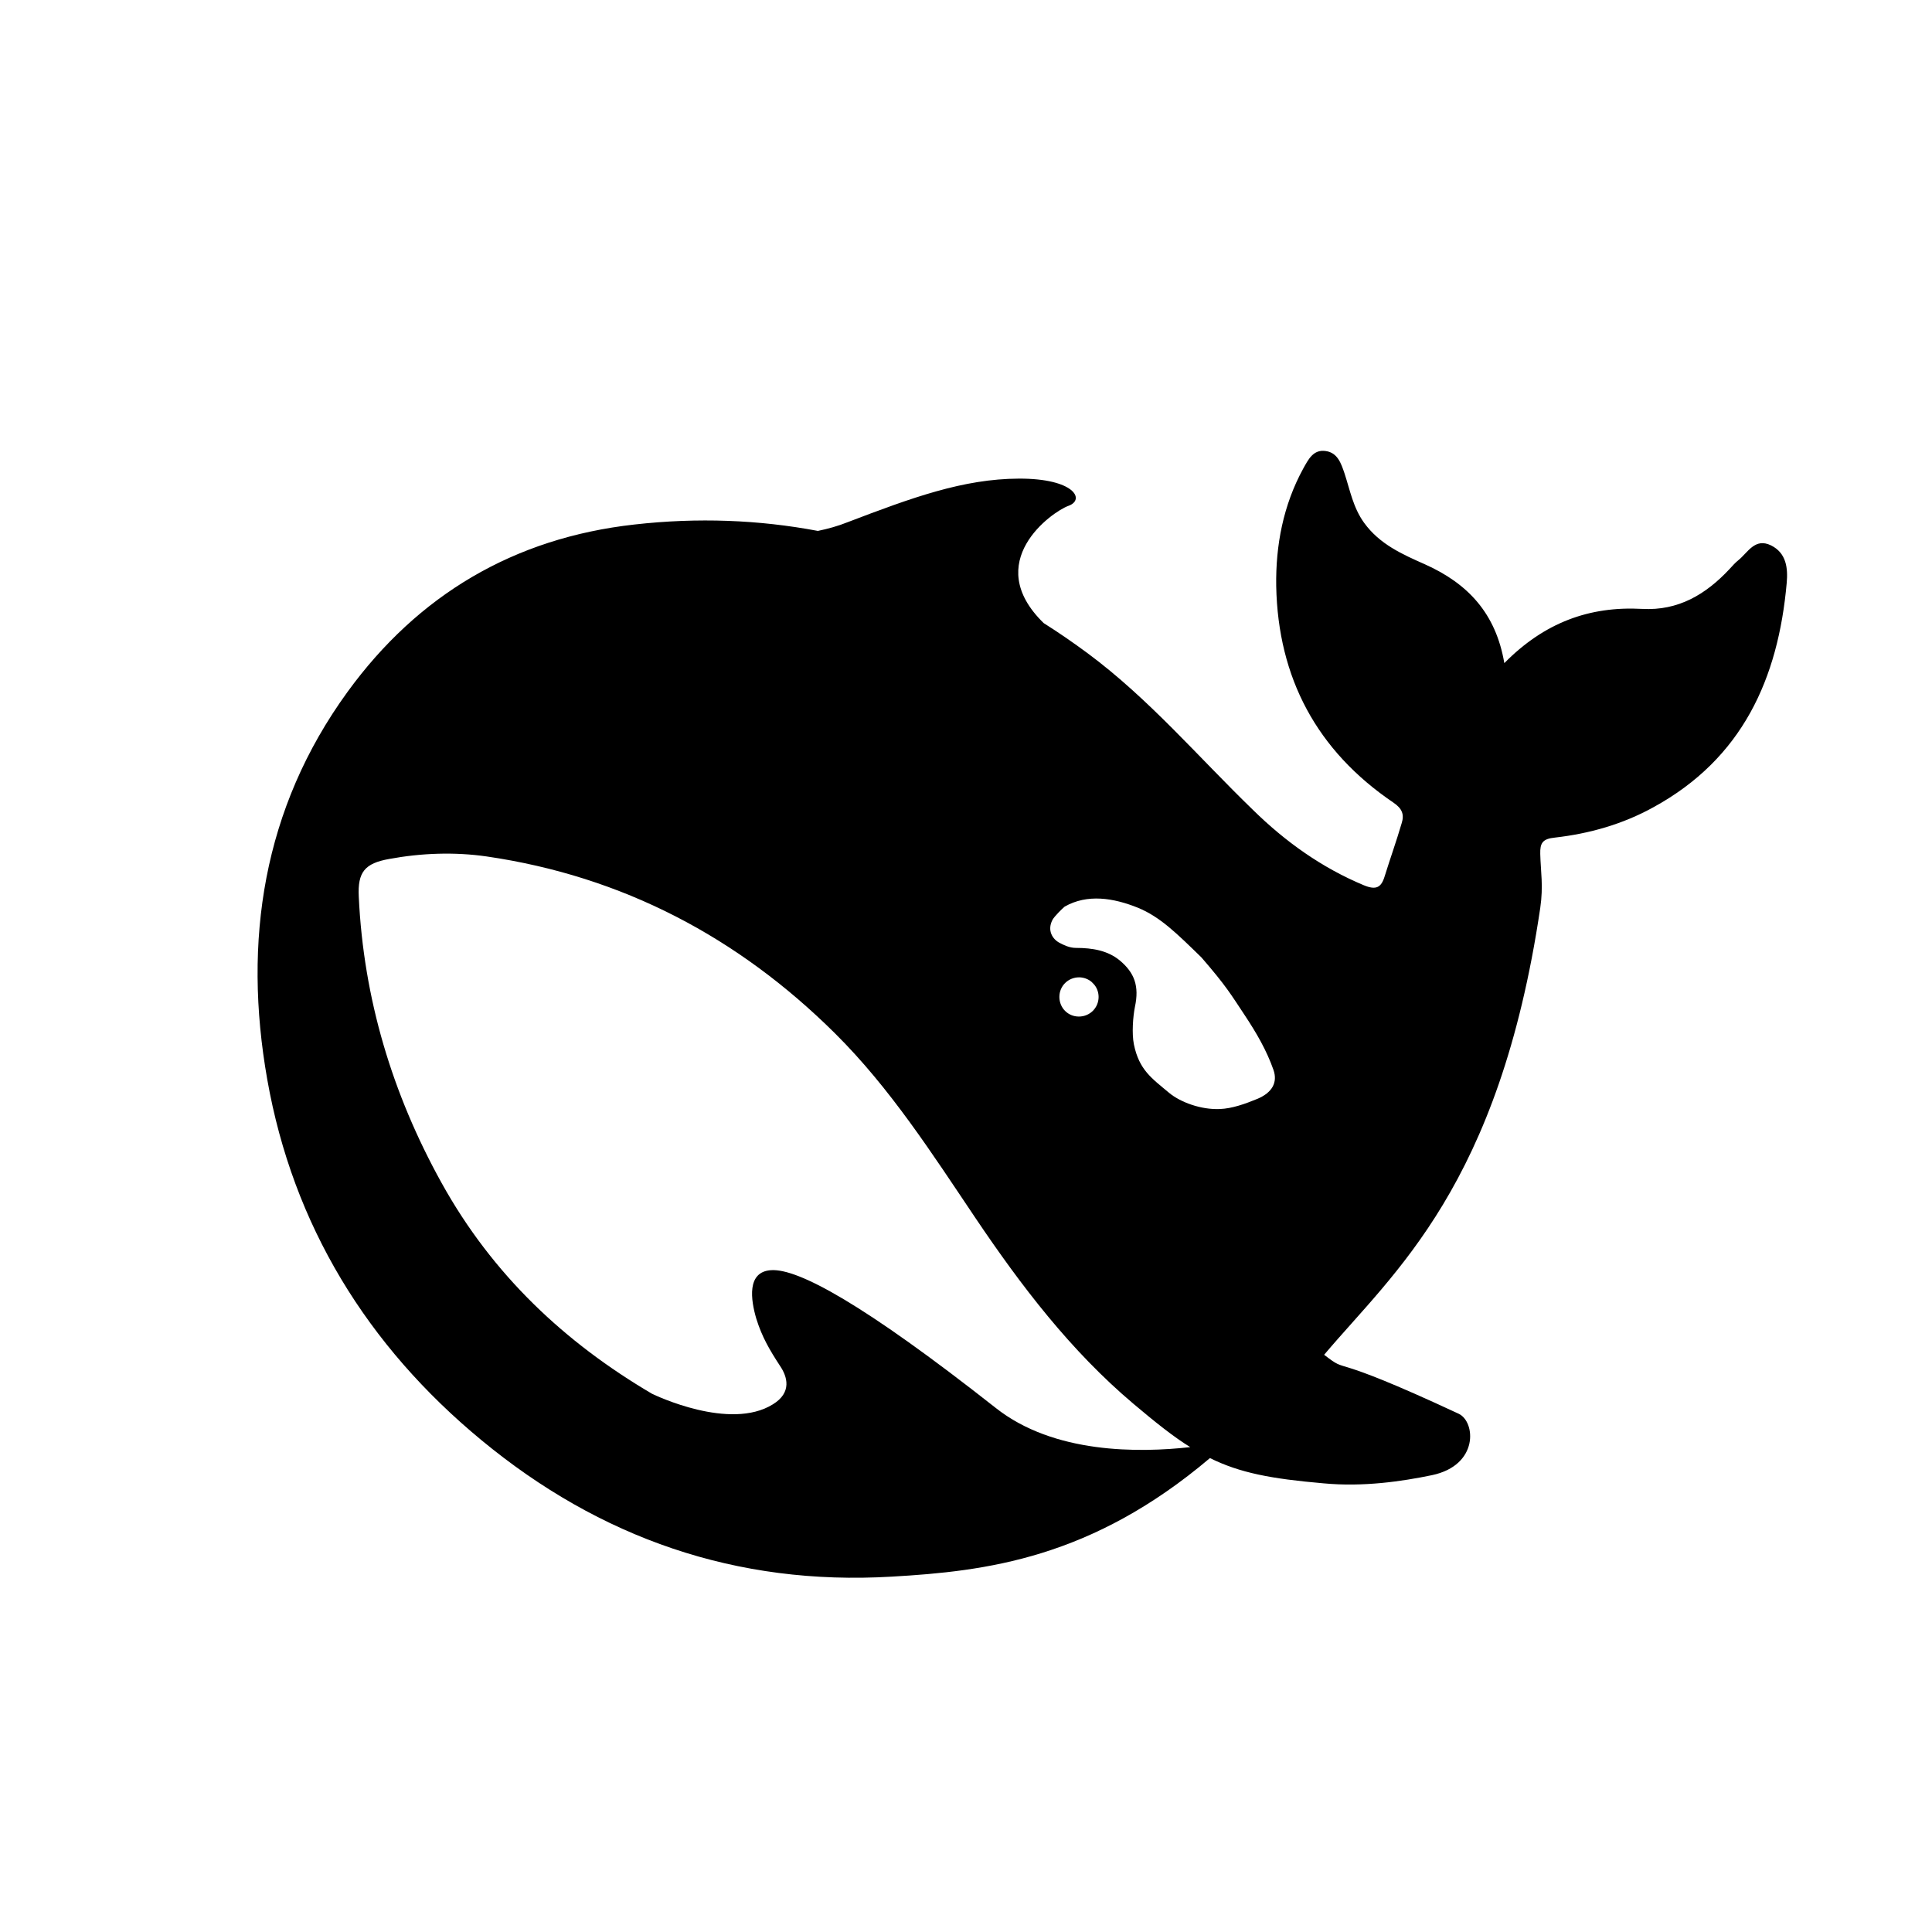
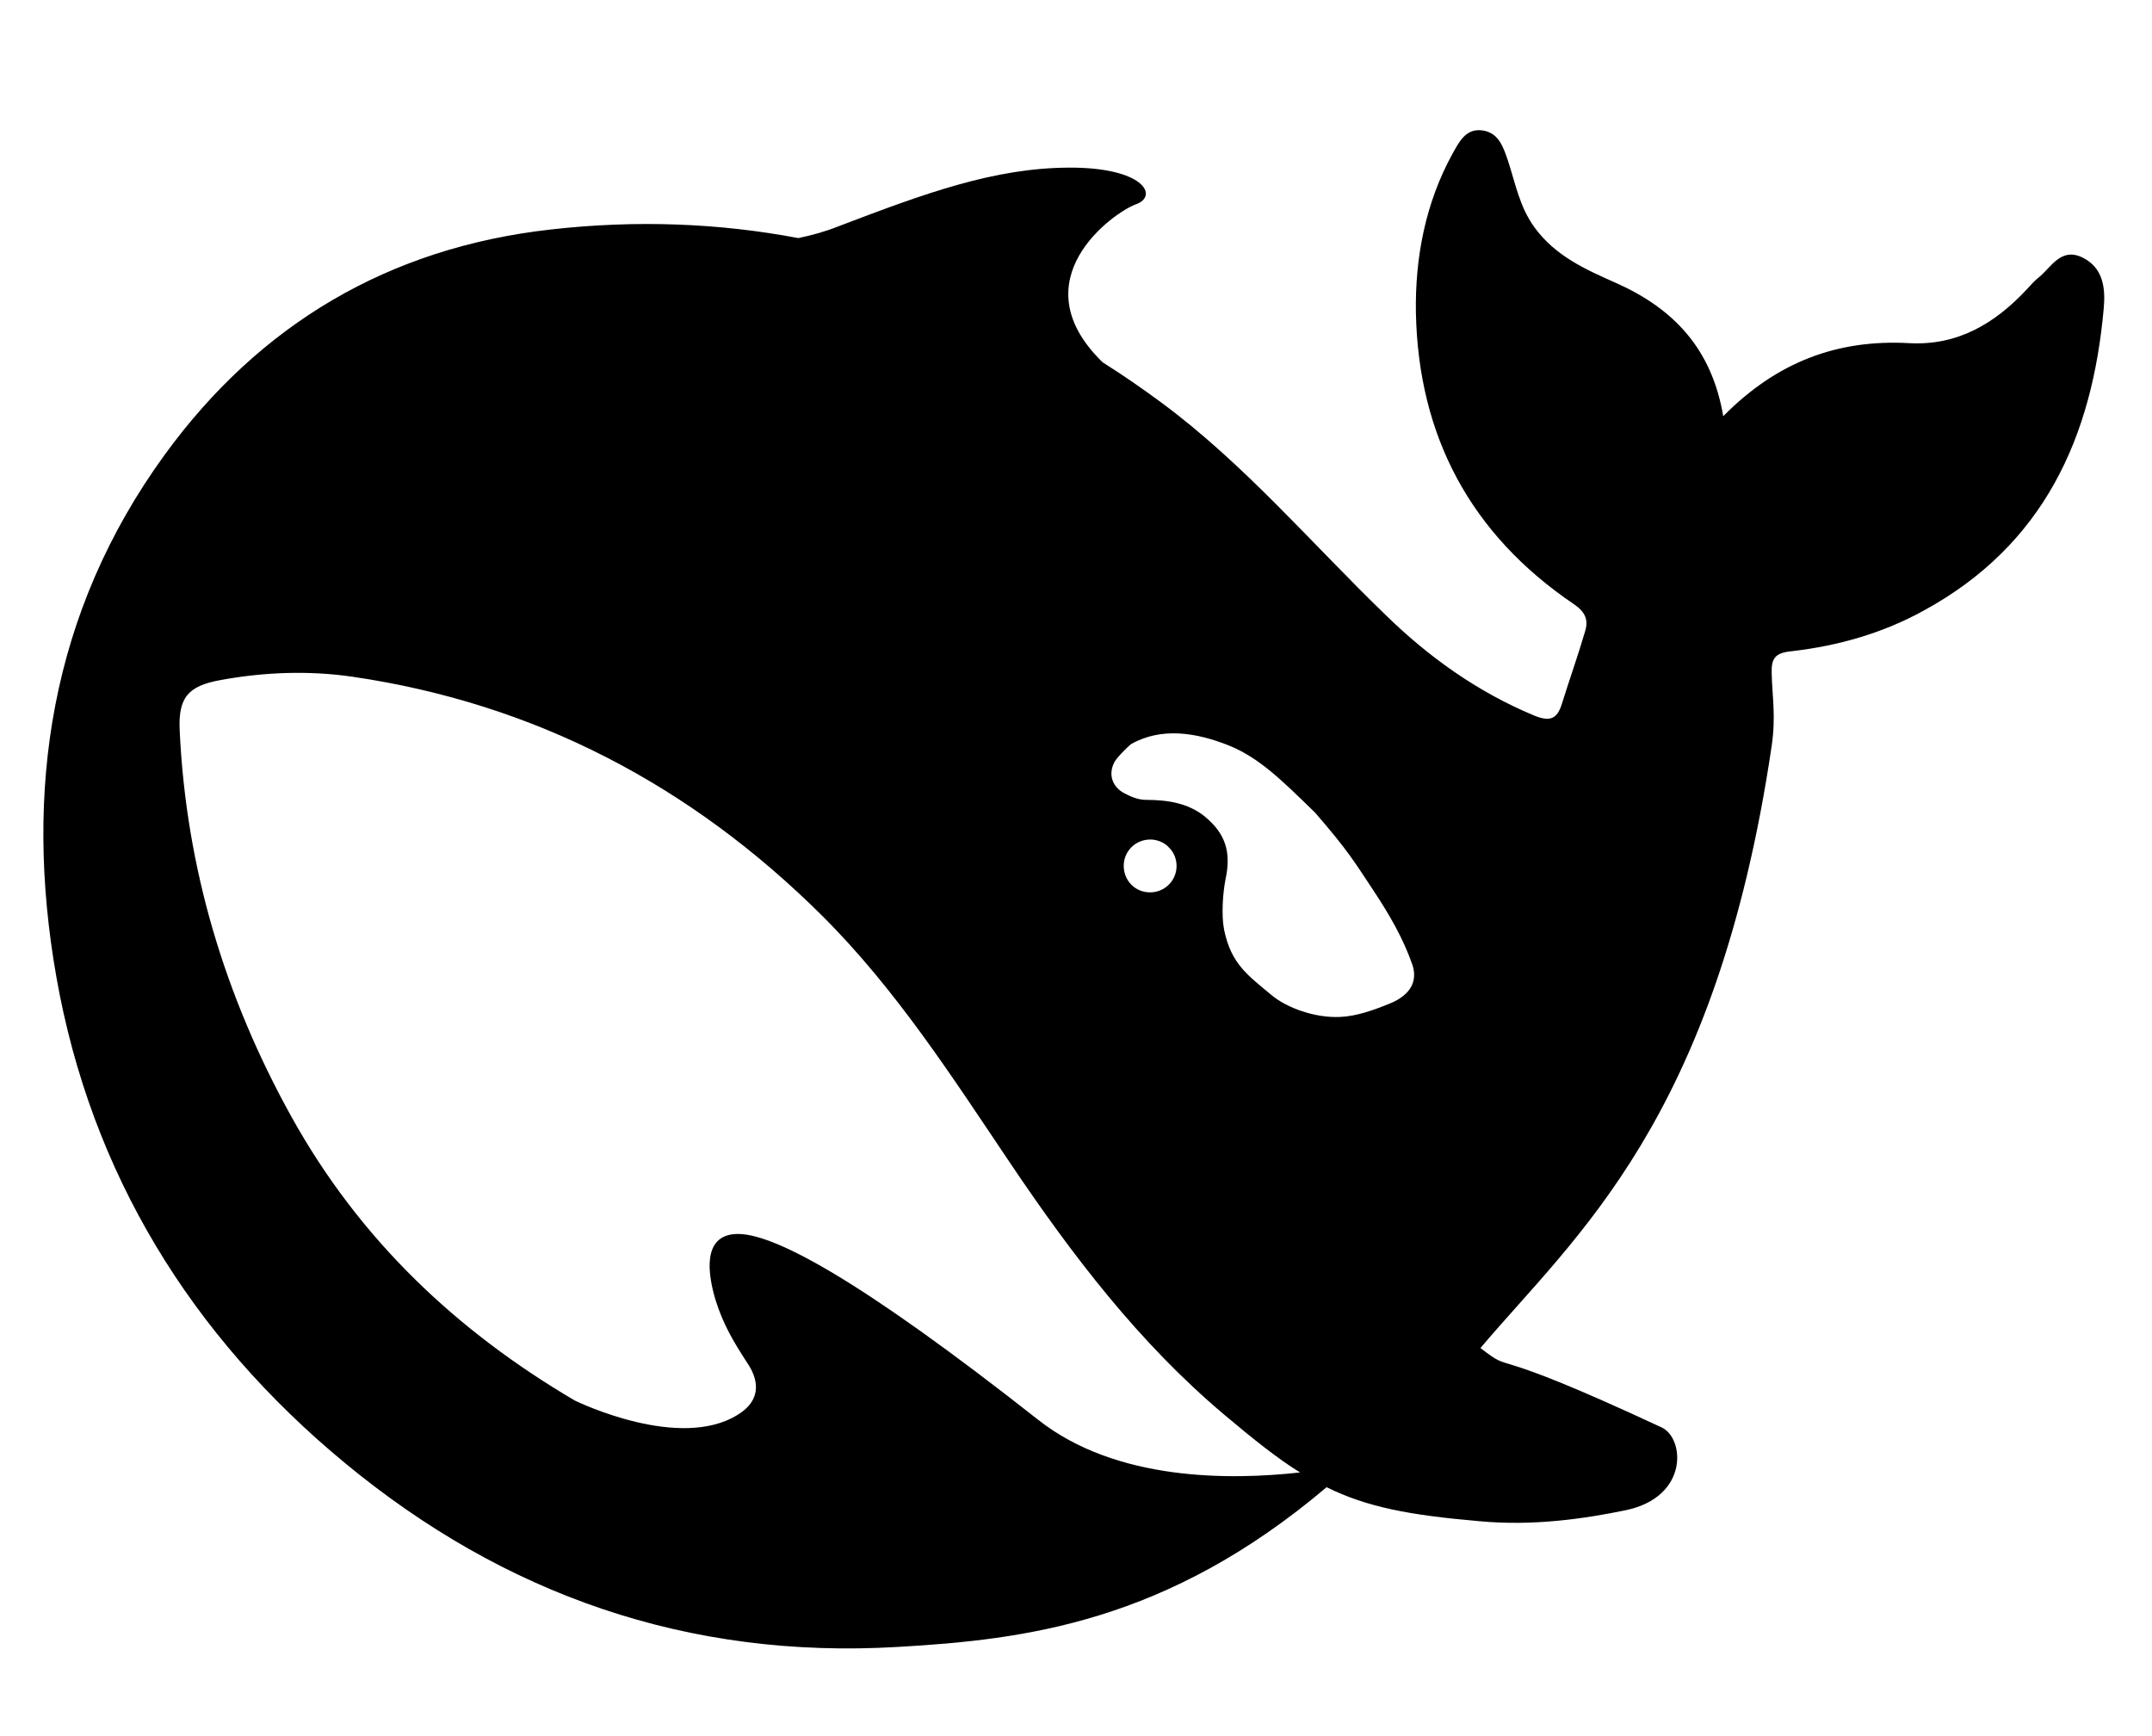
- <svg xmlns="http://www.w3.org/2000/svg" viewBox="0 0 30 30" fill="currentColor">
+ <svg xmlns="http://www.w3.org/2000/svg" viewBox="3.5 5.5 24.8 20" fill="currentColor">
  <path fill-rule="nonzero" d="M27.501 8.469C27.249 8.346 27.141 8.58 26.993 8.699C26.943 8.738 26.9 8.789 26.858 8.834C26.49 9.229 26.061 9.486 25.5 9.455C24.679 9.41 23.979 9.668 23.359 10.297C23.227 9.521 22.79 9.059 22.125 8.762C21.776 8.607 21.424 8.453 21.181 8.117C21.01 7.879 20.964 7.613 20.878 7.352C20.824 7.193 20.77 7.031 20.588 7.004C20.391 6.973 20.314 7.139 20.236 7.277C19.926 7.844 19.807 8.469 19.817 9.102C19.845 10.523 20.445 11.656 21.637 12.463C21.773 12.555 21.808 12.648 21.765 12.783C21.684 13.06 21.587 13.33 21.501 13.607C21.447 13.785 21.366 13.824 21.177 13.746C20.523 13.473 19.957 13.068 19.458 12.578C18.61 11.758 17.844 10.852 16.888 10.143C16.663 9.977 16.439 9.822 16.207 9.676C15.231 8.727 16.335 7.947 16.59 7.855C16.857 7.76 16.683 7.428 15.819 7.432C14.957 7.436 14.167 7.725 13.161 8.109C13.014 8.168 12.859 8.211 12.7 8.244C11.787 8.072 10.839 8.033 9.848 8.145C7.982 8.354 6.492 9.236 5.396 10.744C4.081 12.555 3.771 14.613 4.15 16.762C4.549 19.023 5.702 20.898 7.476 22.363C9.313 23.881 11.431 24.625 13.846 24.482C15.312 24.398 16.946 24.201 18.788 22.641C19.253 22.871 19.74 22.963 20.55 23.033C21.173 23.092 21.773 23.002 22.237 22.906C22.965 22.752 22.914 22.078 22.651 21.953C20.519 20.959 20.986 21.363 20.561 21.037C21.645 19.752 23.278 18.418 23.917 14.098C23.967 13.754 23.924 13.539 23.917 13.26C23.913 13.092 23.951 13.025 24.145 13.006C24.679 12.945 25.197 12.799 25.674 12.535C27.056 11.779 27.612 10.539 27.744 9.051C27.764 8.824 27.74 8.588 27.501 8.469ZM15.46 21.861C13.393 20.234 12.391 19.699 11.977 19.723C11.59 19.744 11.659 20.188 11.744 20.477C11.833 20.762 11.949 20.959 12.112 21.209C12.225 21.375 12.302 21.623 12 21.807C11.334 22.221 10.177 21.668 10.122 21.641C8.775 20.848 7.649 19.799 6.855 18.365C6.09 16.984 5.645 15.504 5.571 13.924C5.552 13.541 5.664 13.406 6.043 13.338C6.542 13.246 7.058 13.227 7.557 13.299C9.666 13.607 11.462 14.553 12.967 16.047C13.826 16.9 14.477 17.918 15.146 18.912C15.858 19.969 16.625 20.975 17.601 21.799C17.944 22.088 18.22 22.309 18.482 22.471C17.689 22.559 16.365 22.578 15.46 21.861ZM16.45 15.48C16.45 15.31 16.586 15.176 16.757 15.176C16.795 15.176 16.83 15.184 16.861 15.195C16.903 15.211 16.942 15.234 16.973 15.27C17.027 15.322 17.059 15.4 17.059 15.48C17.059 15.65 16.923 15.785 16.753 15.785C16.582 15.785 16.45 15.65 16.45 15.48ZM19.527 17.062C19.33 17.143 19.133 17.213 18.943 17.221C18.649 17.234 18.328 17.115 18.153 16.969C17.883 16.742 17.689 16.615 17.607 16.217C17.573 16.047 17.593 15.785 17.623 15.635C17.693 15.31 17.615 15.104 17.388 14.914C17.201 14.76 16.966 14.719 16.706 14.719C16.609 14.719 16.52 14.676 16.454 14.641C16.346 14.586 16.257 14.451 16.342 14.285C16.369 14.232 16.501 14.102 16.532 14.078C16.884 13.877 17.29 13.943 17.666 14.094C18.015 14.236 18.277 14.498 18.656 14.867C19.044 15.315 19.113 15.44 19.334 15.773C19.508 16.037 19.667 16.307 19.775 16.615C19.841 16.807 19.756 16.965 19.527 17.062Z" />
</svg>
